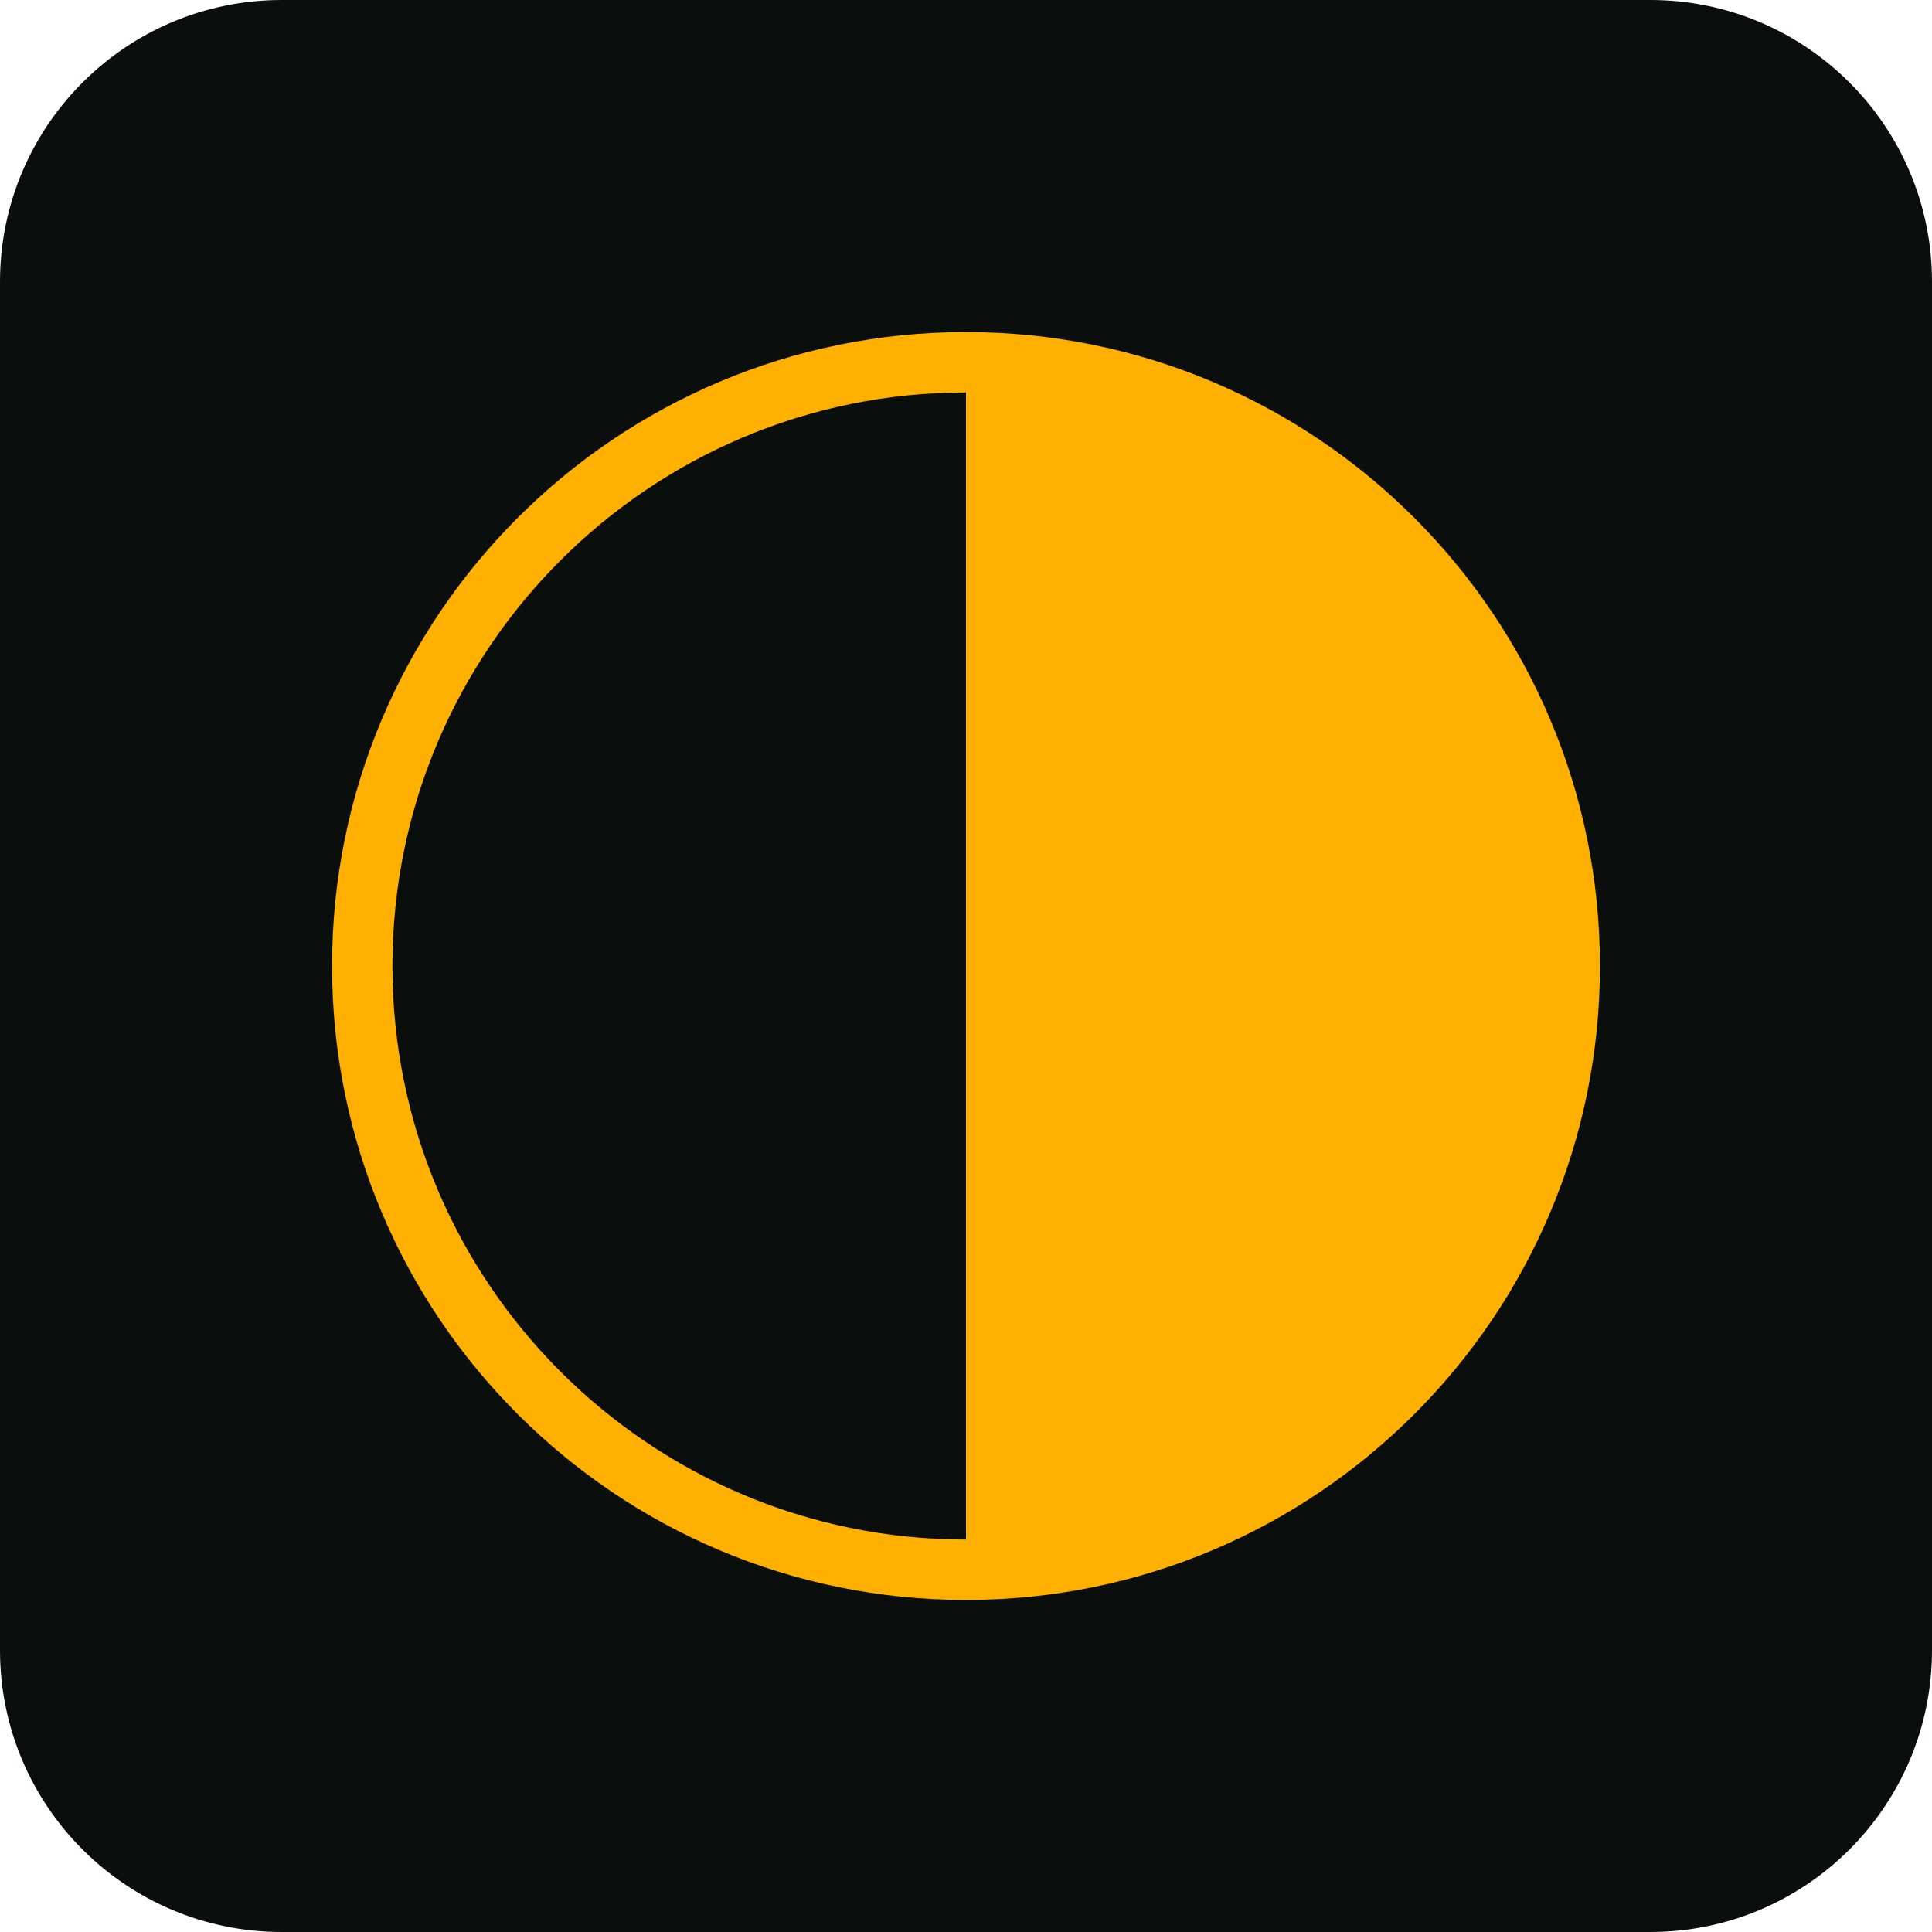
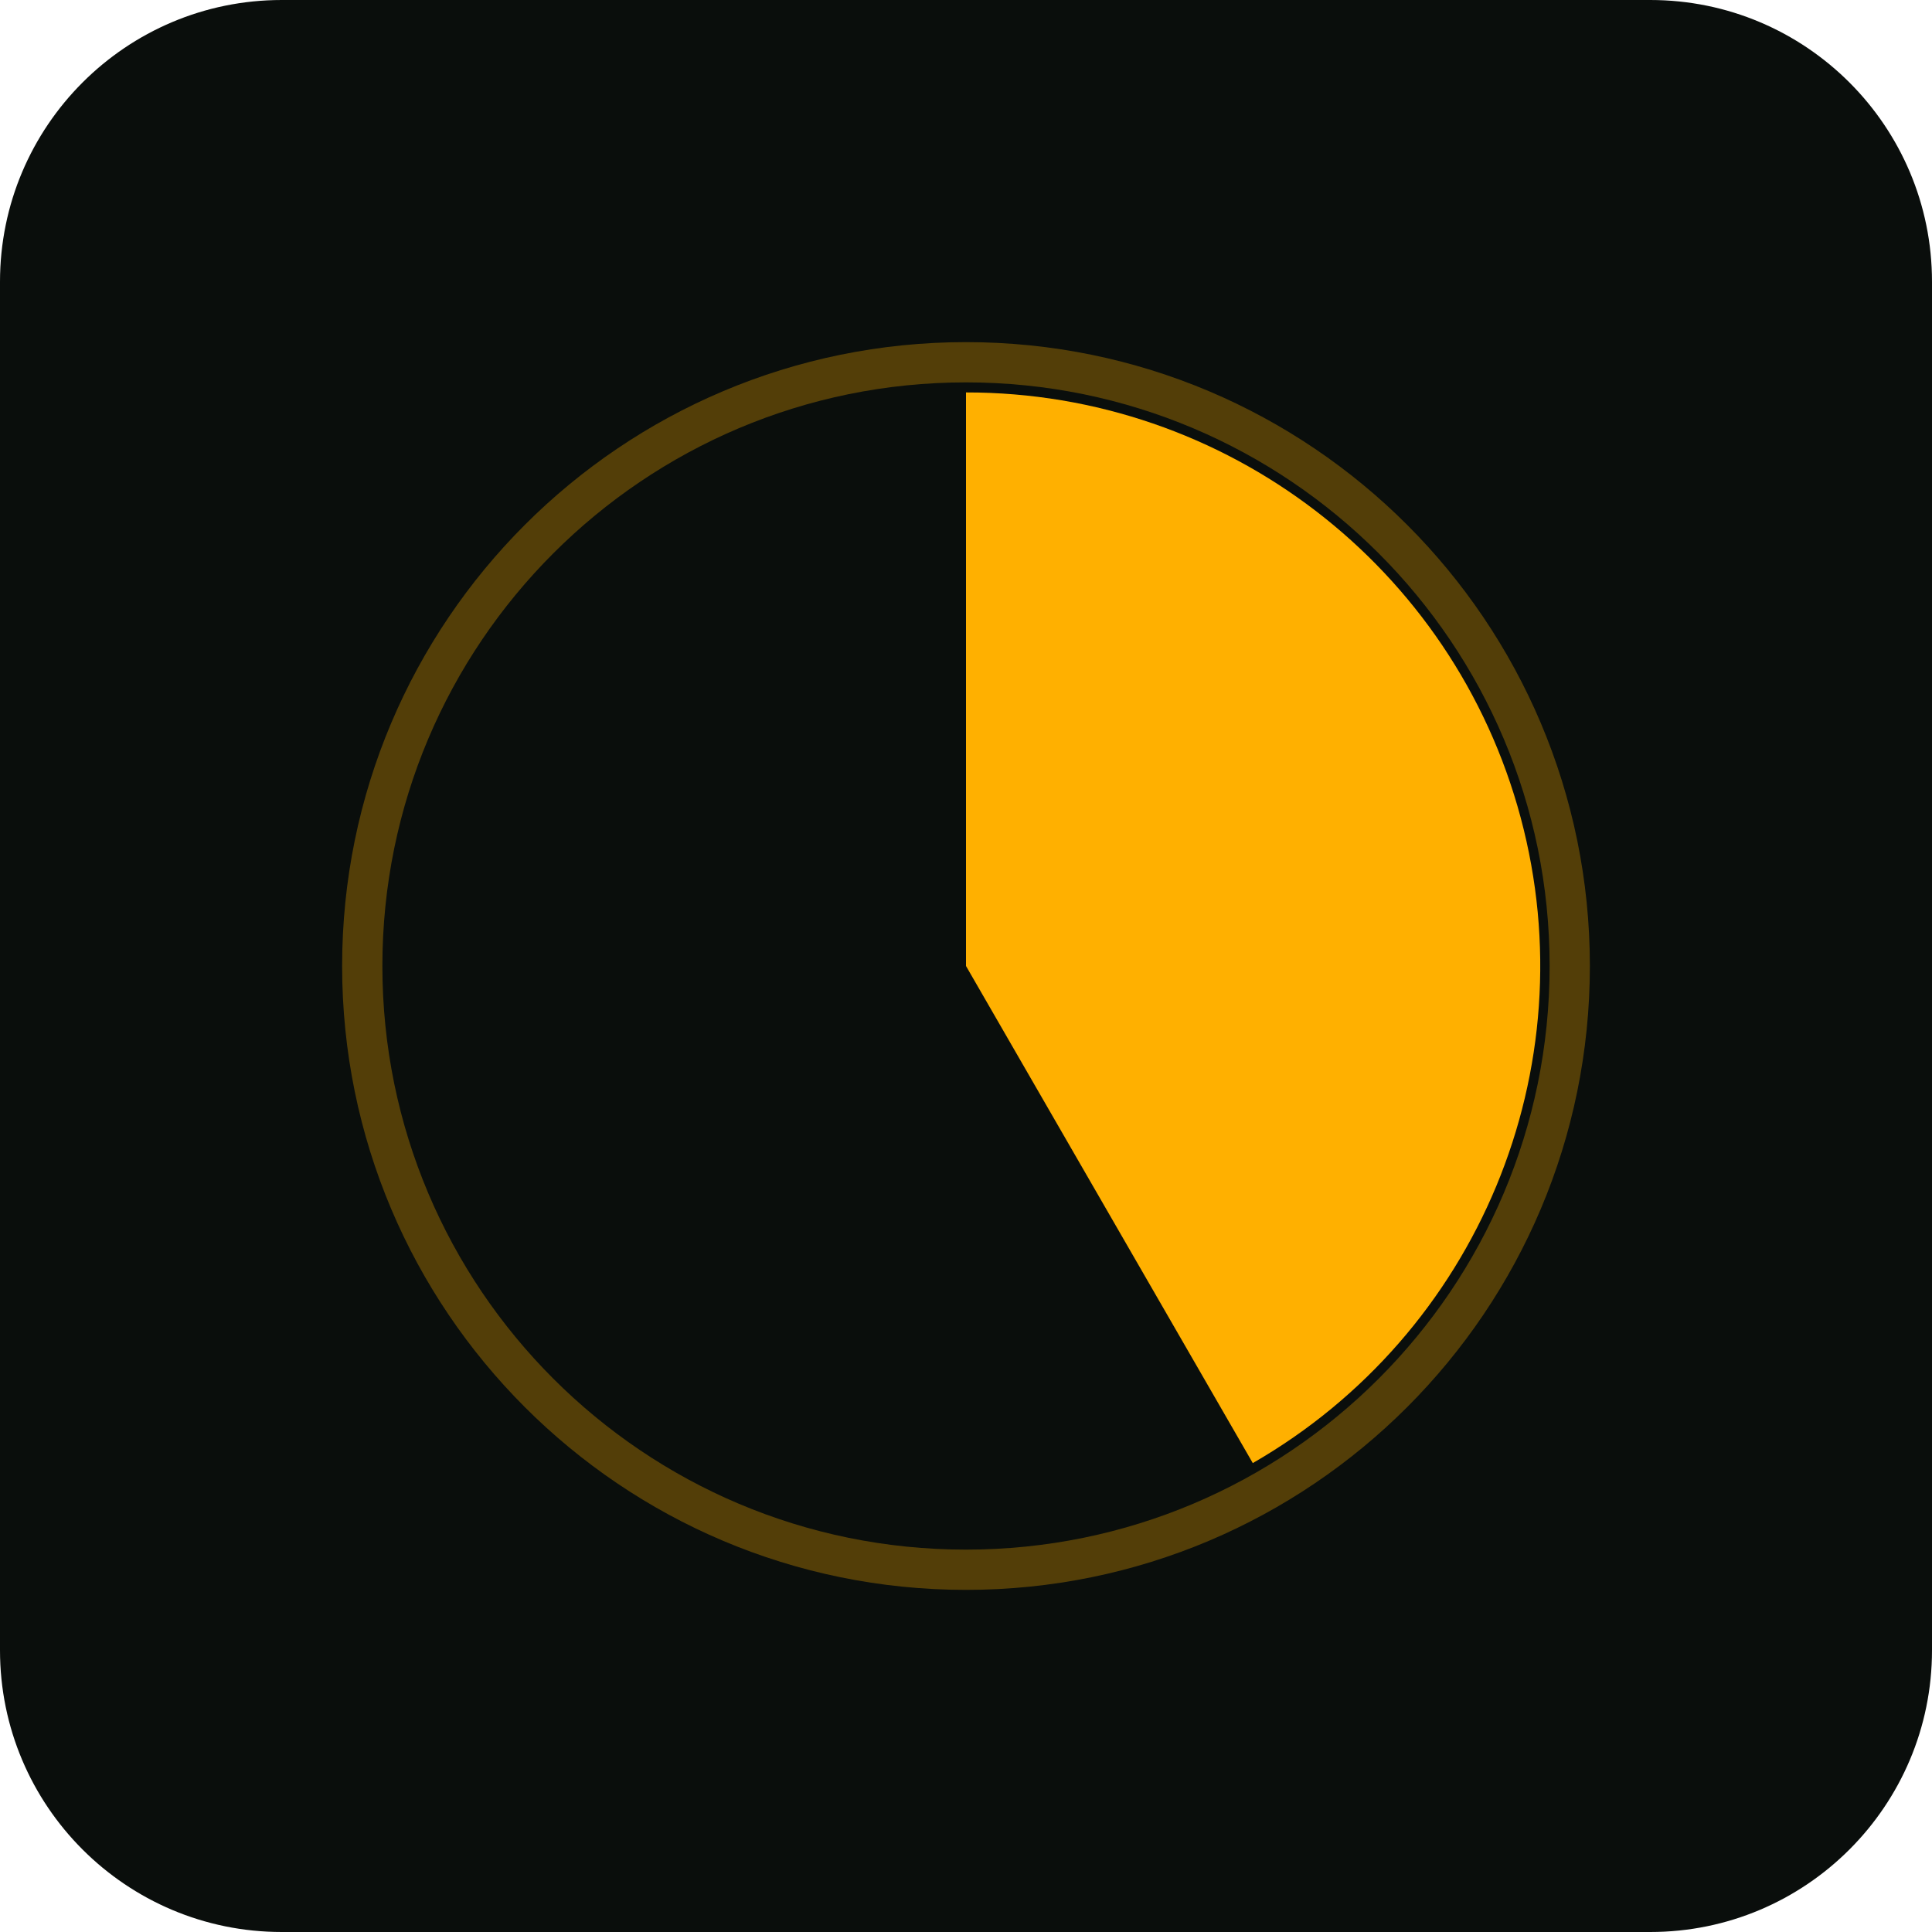
<svg xmlns="http://www.w3.org/2000/svg" viewBox="0 0 192 192" width="192" height="192">
  <rect width="192" height="192" rx="28" fill="#0a0e0c" />
-   <circle cx="96" cy="96" r="60" fill="none" stroke="#ffb000" stroke-width="6" />
-   <path d="M96 36 A60 60 0 0 1 96 156 Z" fill="#ffb000" />
+   <circle cx="96" cy="96" r="60" fill="none" stroke="#ffb000" stroke-width="4" opacity="0.3" />
+   <path d="M96 96 L96 39 A57 57 0 0 1 124.5 145.4 Z" fill="#ffb000" />
</svg>
